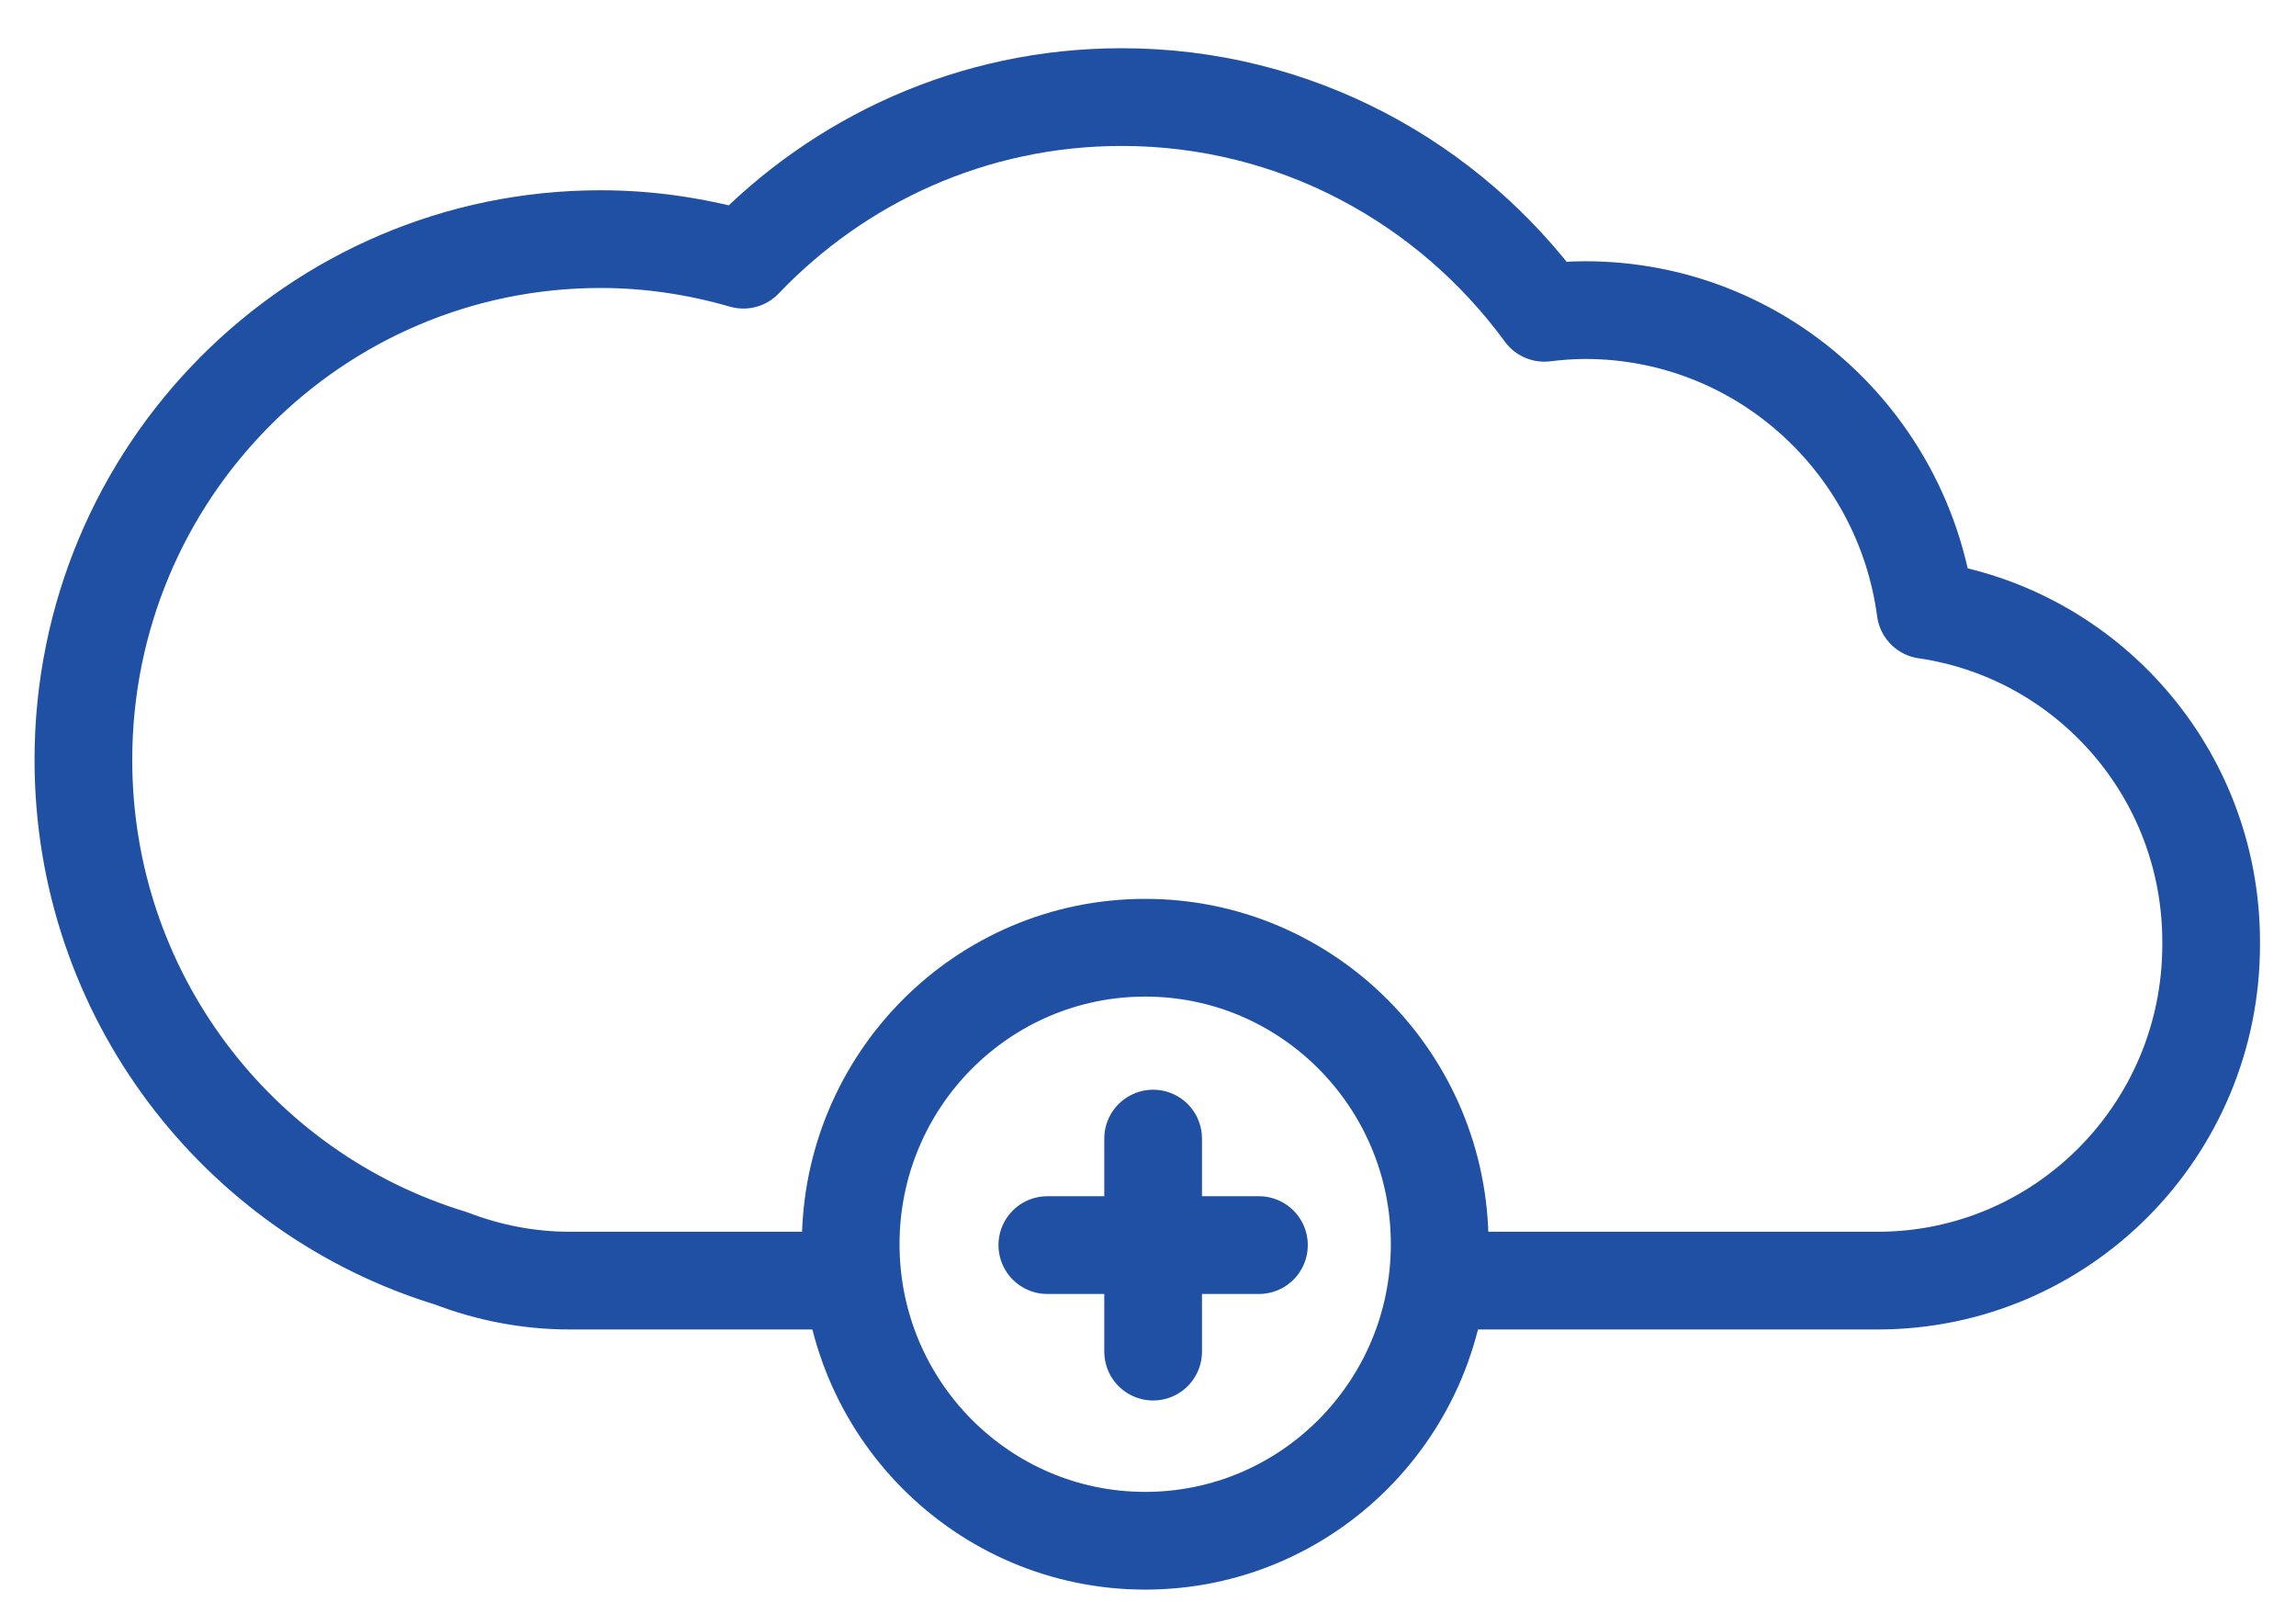
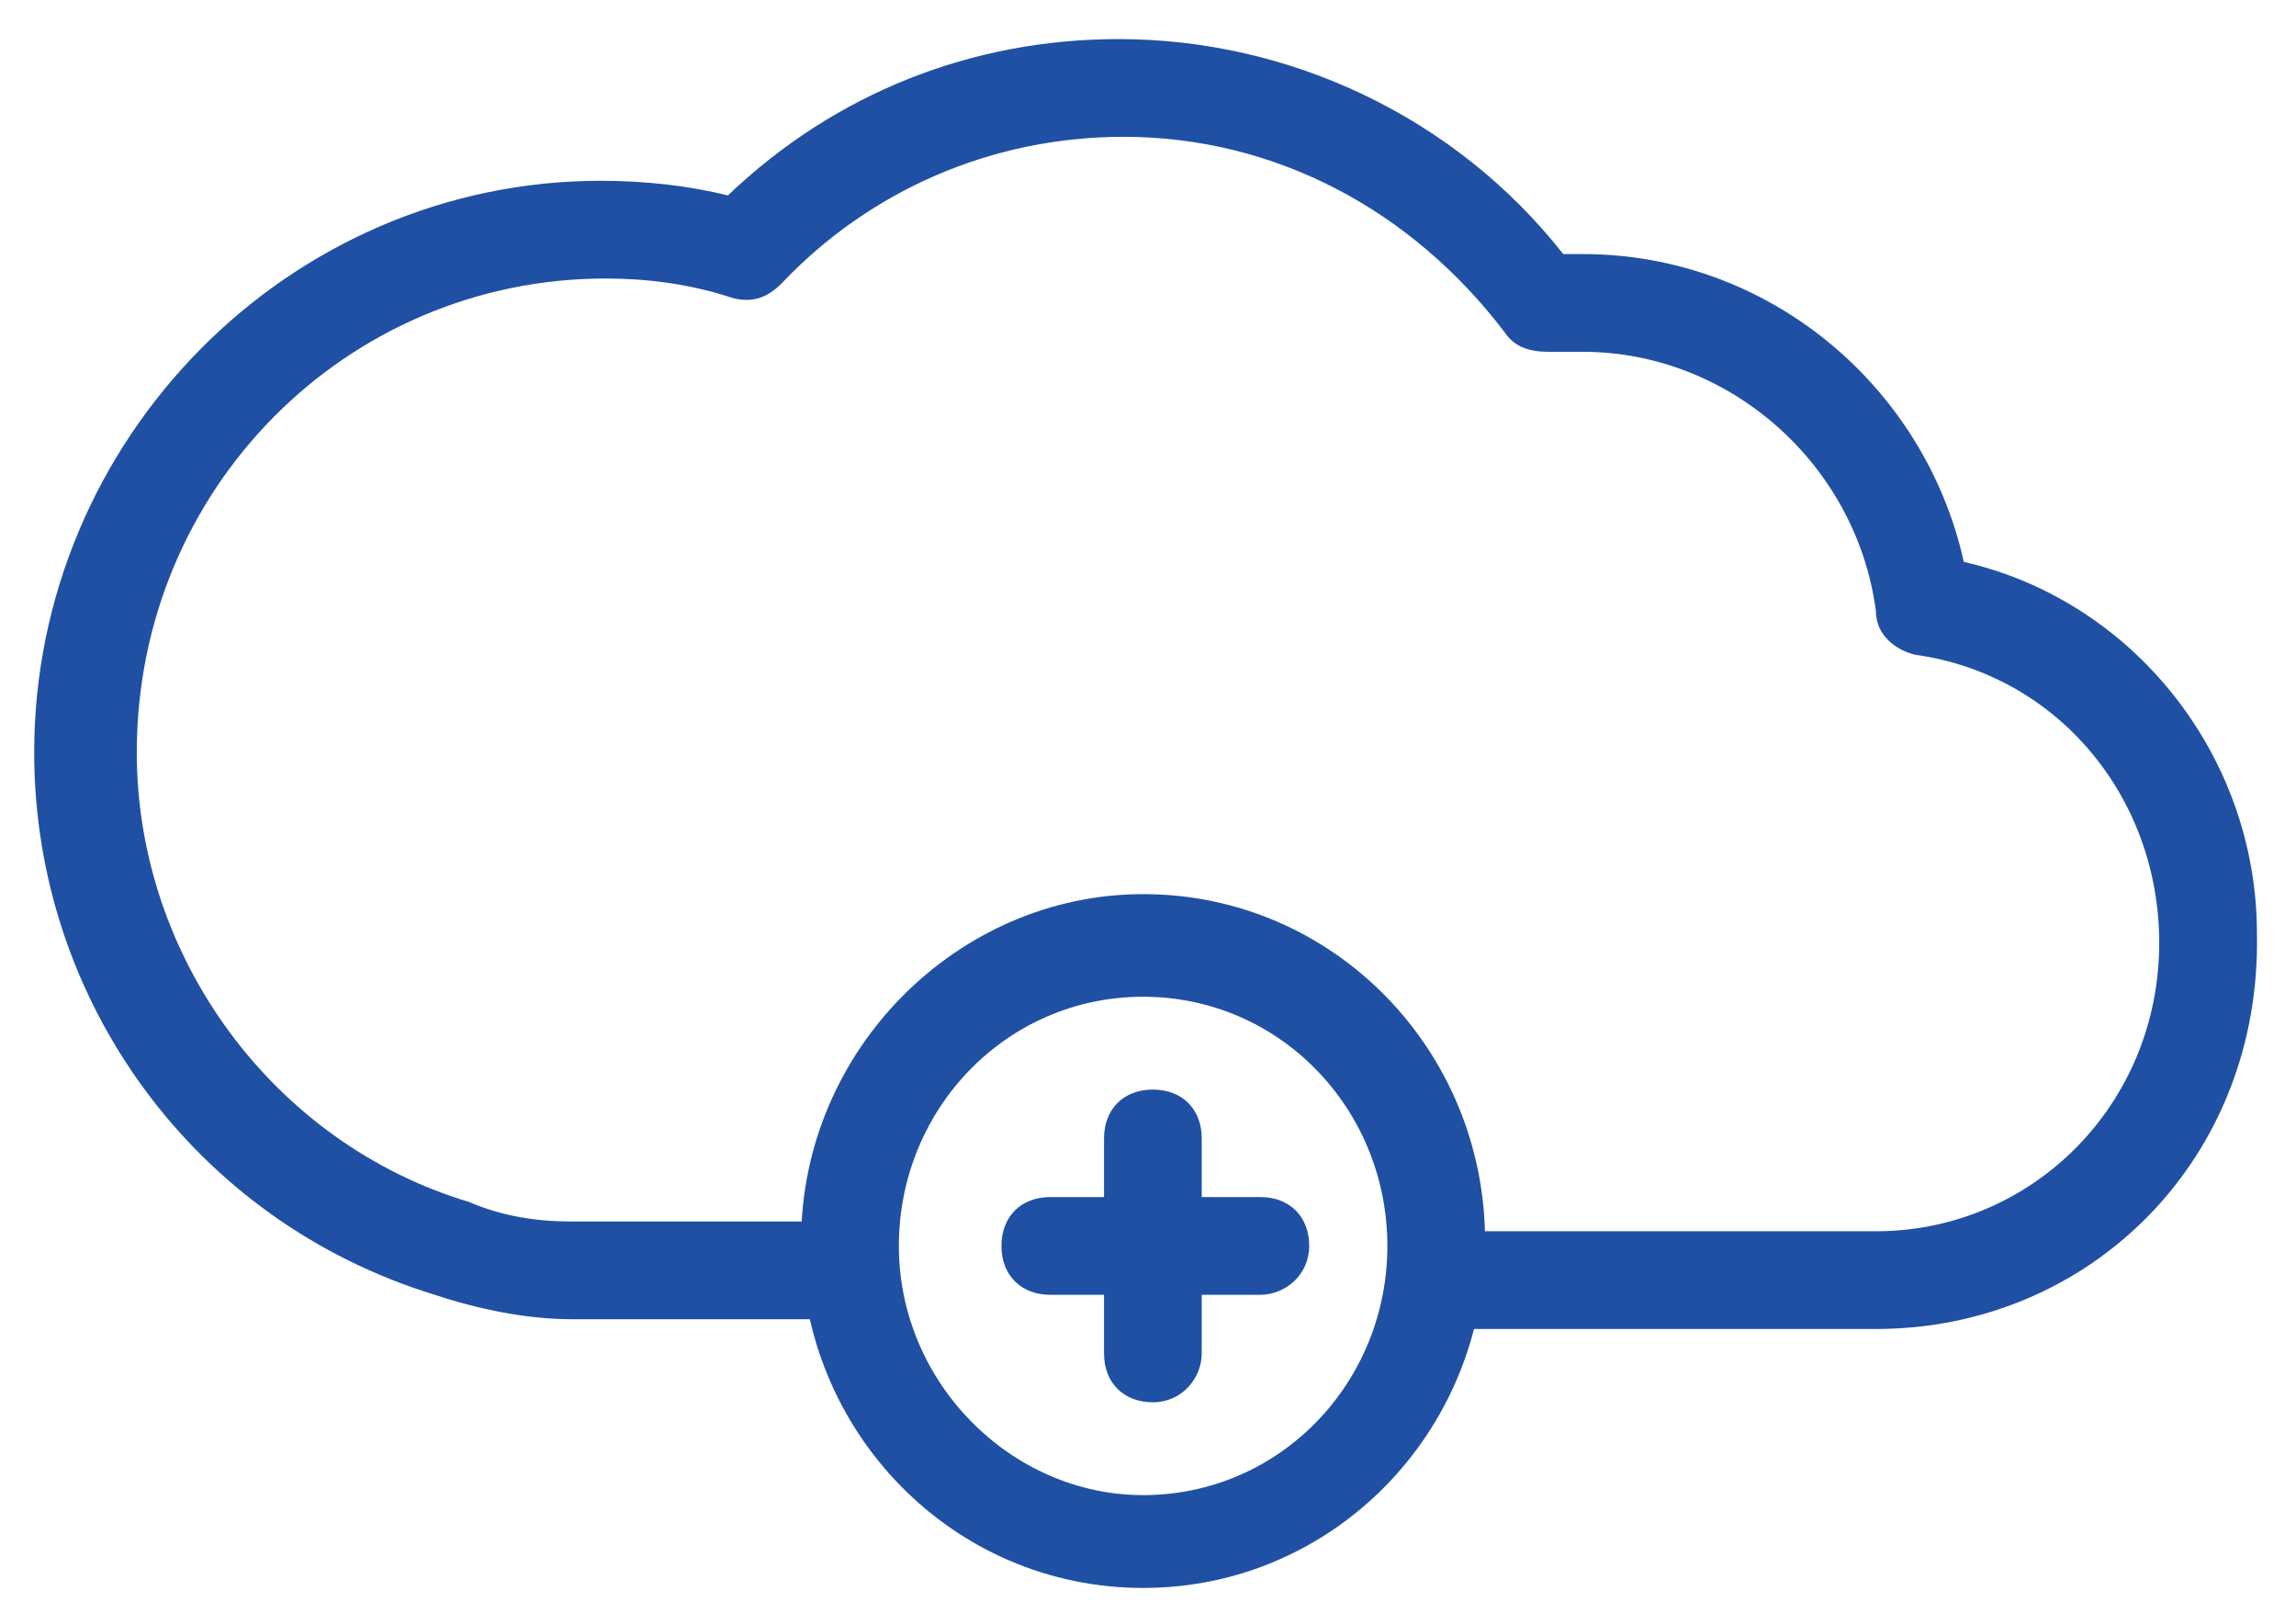
- <svg xmlns="http://www.w3.org/2000/svg" width="47" height="33" viewBox="0 0 47 33" fill="none">
-   <path d="M30.102 26.21H38.435C42.206 26.21 45.263 23.132 45.263 19.337V19.276C45.263 15.817 42.721 12.963 39.417 12.483C38.955 9.02 36.015 6.347 32.449 6.347C32.165 6.347 31.887 6.369 31.612 6.402C29.655 3.729 26.515 1.987 22.962 1.987C19.917 1.987 17.174 3.267 15.218 5.315C14.289 5.047 13.31 4.894 12.295 4.894C6.447 4.894 1.707 9.666 1.707 15.552C1.707 20.365 4.877 24.428 9.229 25.753C9.987 26.044 10.805 26.21 11.664 26.21H17.108" stroke="#1F50A4" stroke-width="2" stroke-miterlimit="10" stroke-linecap="round" stroke-linejoin="round" />
-   <path d="M23.443 31.534C26.772 31.534 29.471 28.817 29.471 25.465C29.471 22.114 26.772 19.397 23.443 19.397C20.113 19.397 17.414 22.114 17.414 25.465C17.414 28.817 20.113 31.534 23.443 31.534Z" stroke="#1F50A4" stroke-width="2" stroke-miterlimit="10" stroke-linecap="round" stroke-linejoin="round" />
-   <path d="M23.605 23.303V27.663" stroke="#1F50A4" stroke-width="2" stroke-miterlimit="10" stroke-linecap="round" stroke-linejoin="round" />
-   <path d="M25.771 25.483H21.439" stroke="#1F50A4" stroke-width="2" stroke-miterlimit="10" stroke-linecap="round" stroke-linejoin="round" />
+ <svg xmlns="http://www.w3.org/2000/svg" version="1.1" id="Слой_1" x="0px" y="0px" viewBox="0 0 47 33" style="enable-background:new 0 0 47 33;" xml:space="preserve">
+   <style type="text/css">
+ 	.st0{fill:#1F50A4;}
+ </style>
+   <g>
+     <path class="st0" d="M38.4,27.2h-8.3c-0.6,0-1-0.4-1-1s0.4-1,1-1h8.3c3.2,0,5.8-2.6,5.8-5.9c0-3-2.1-5.5-5-5.9   c-0.4-0.1-0.8-0.4-0.8-0.9c-0.4-3-3-5.3-6-5.3c-0.2,0-0.5,0-0.7,0c-0.4,0-0.7-0.1-0.9-0.4c-1.9-2.5-4.7-4-7.8-4c-2.7,0-5.2,1.1-7,3   c-0.3,0.3-0.6,0.4-1,0.3c-0.9-0.3-1.8-0.4-2.6-0.4c-5.3,0-9.6,4.3-9.6,9.7c0,4.2,2.8,8,6.8,9.2c0.7,0.3,1.4,0.4,2.1,0.4h5.4   c0.6,0,1,0.4,1,1s-0.4,1-1,1h-5.4c-0.9,0-1.9-0.2-2.8-0.5c-4.9-1.5-8.2-6-8.2-11.1c0-6.4,5.2-11.7,11.6-11.7c0.9,0,1.8,0.1,2.6,0.3   c2.2-2.1,5-3.2,8-3.2c3.5,0,6.9,1.6,9.1,4.4c0.1,0,0.3,0,0.4,0c3.8,0,7,2.7,7.8,6.3c3.5,0.8,6,4,6,7.6   C46.3,23.7,42.8,27.2,38.4,27.2z" />
+   </g>
+   <g>
+     <path class="st0" d="M23.4,32.5c-3.9,0-7-3.2-7-7.1s3.2-7.1,7-7.1c3.9,0,7,3.2,7,7.1S27.3,32.5,23.4,32.5z M23.4,20.4   c-2.8,0-5,2.3-5,5.1s2.3,5.1,5,5.1c2.8,0,5-2.3,5-5.1S26.2,20.4,23.4,20.4z" />
+   </g>
+   <g>
+     <path class="st0" d="M23.6,28.7c-0.6,0-1-0.4-1-1v-4.4c0-0.6,0.4-1,1-1s1,0.4,1,1v4.4C24.6,28.2,24.2,28.7,23.6,28.7z" />
+   </g>
+   <g>
+     <path class="st0" d="M25.8,26.5h-4.3c-0.6,0-1-0.4-1-1s0.4-1,1-1h4.3c0.6,0,1,0.4,1,1S26.3,26.5,25.8,26.5z" />
+   </g>
</svg>
